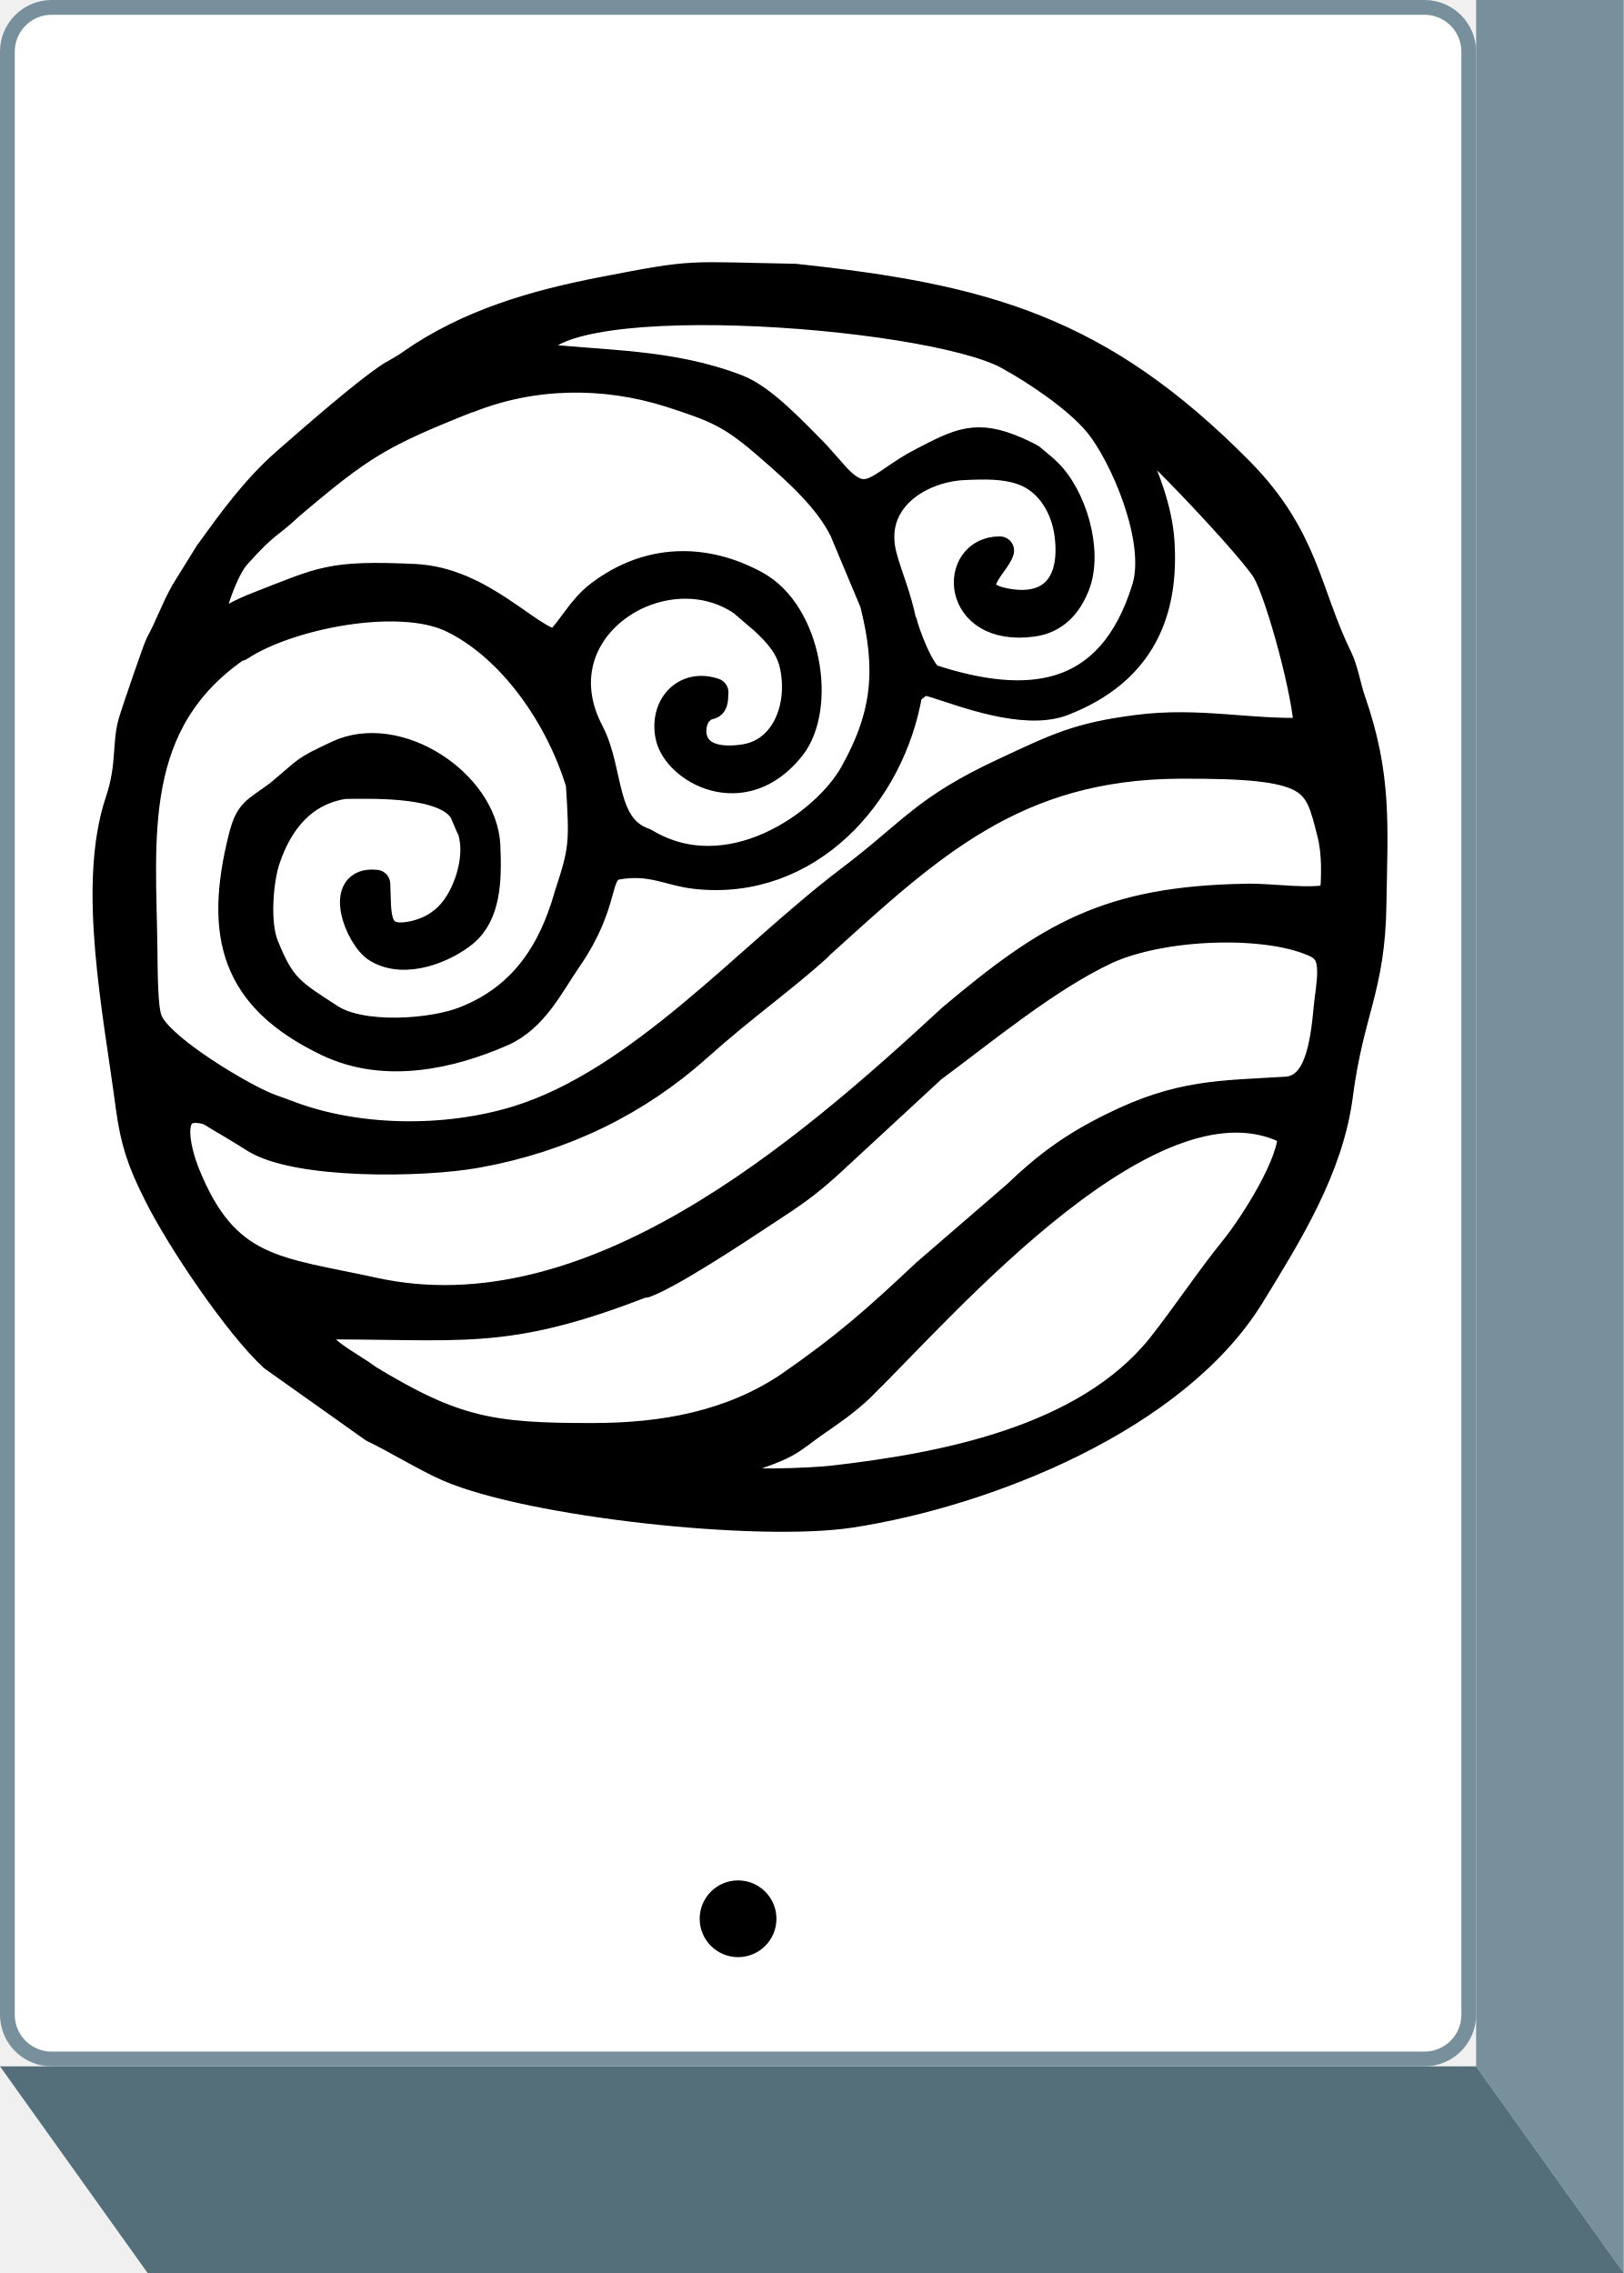
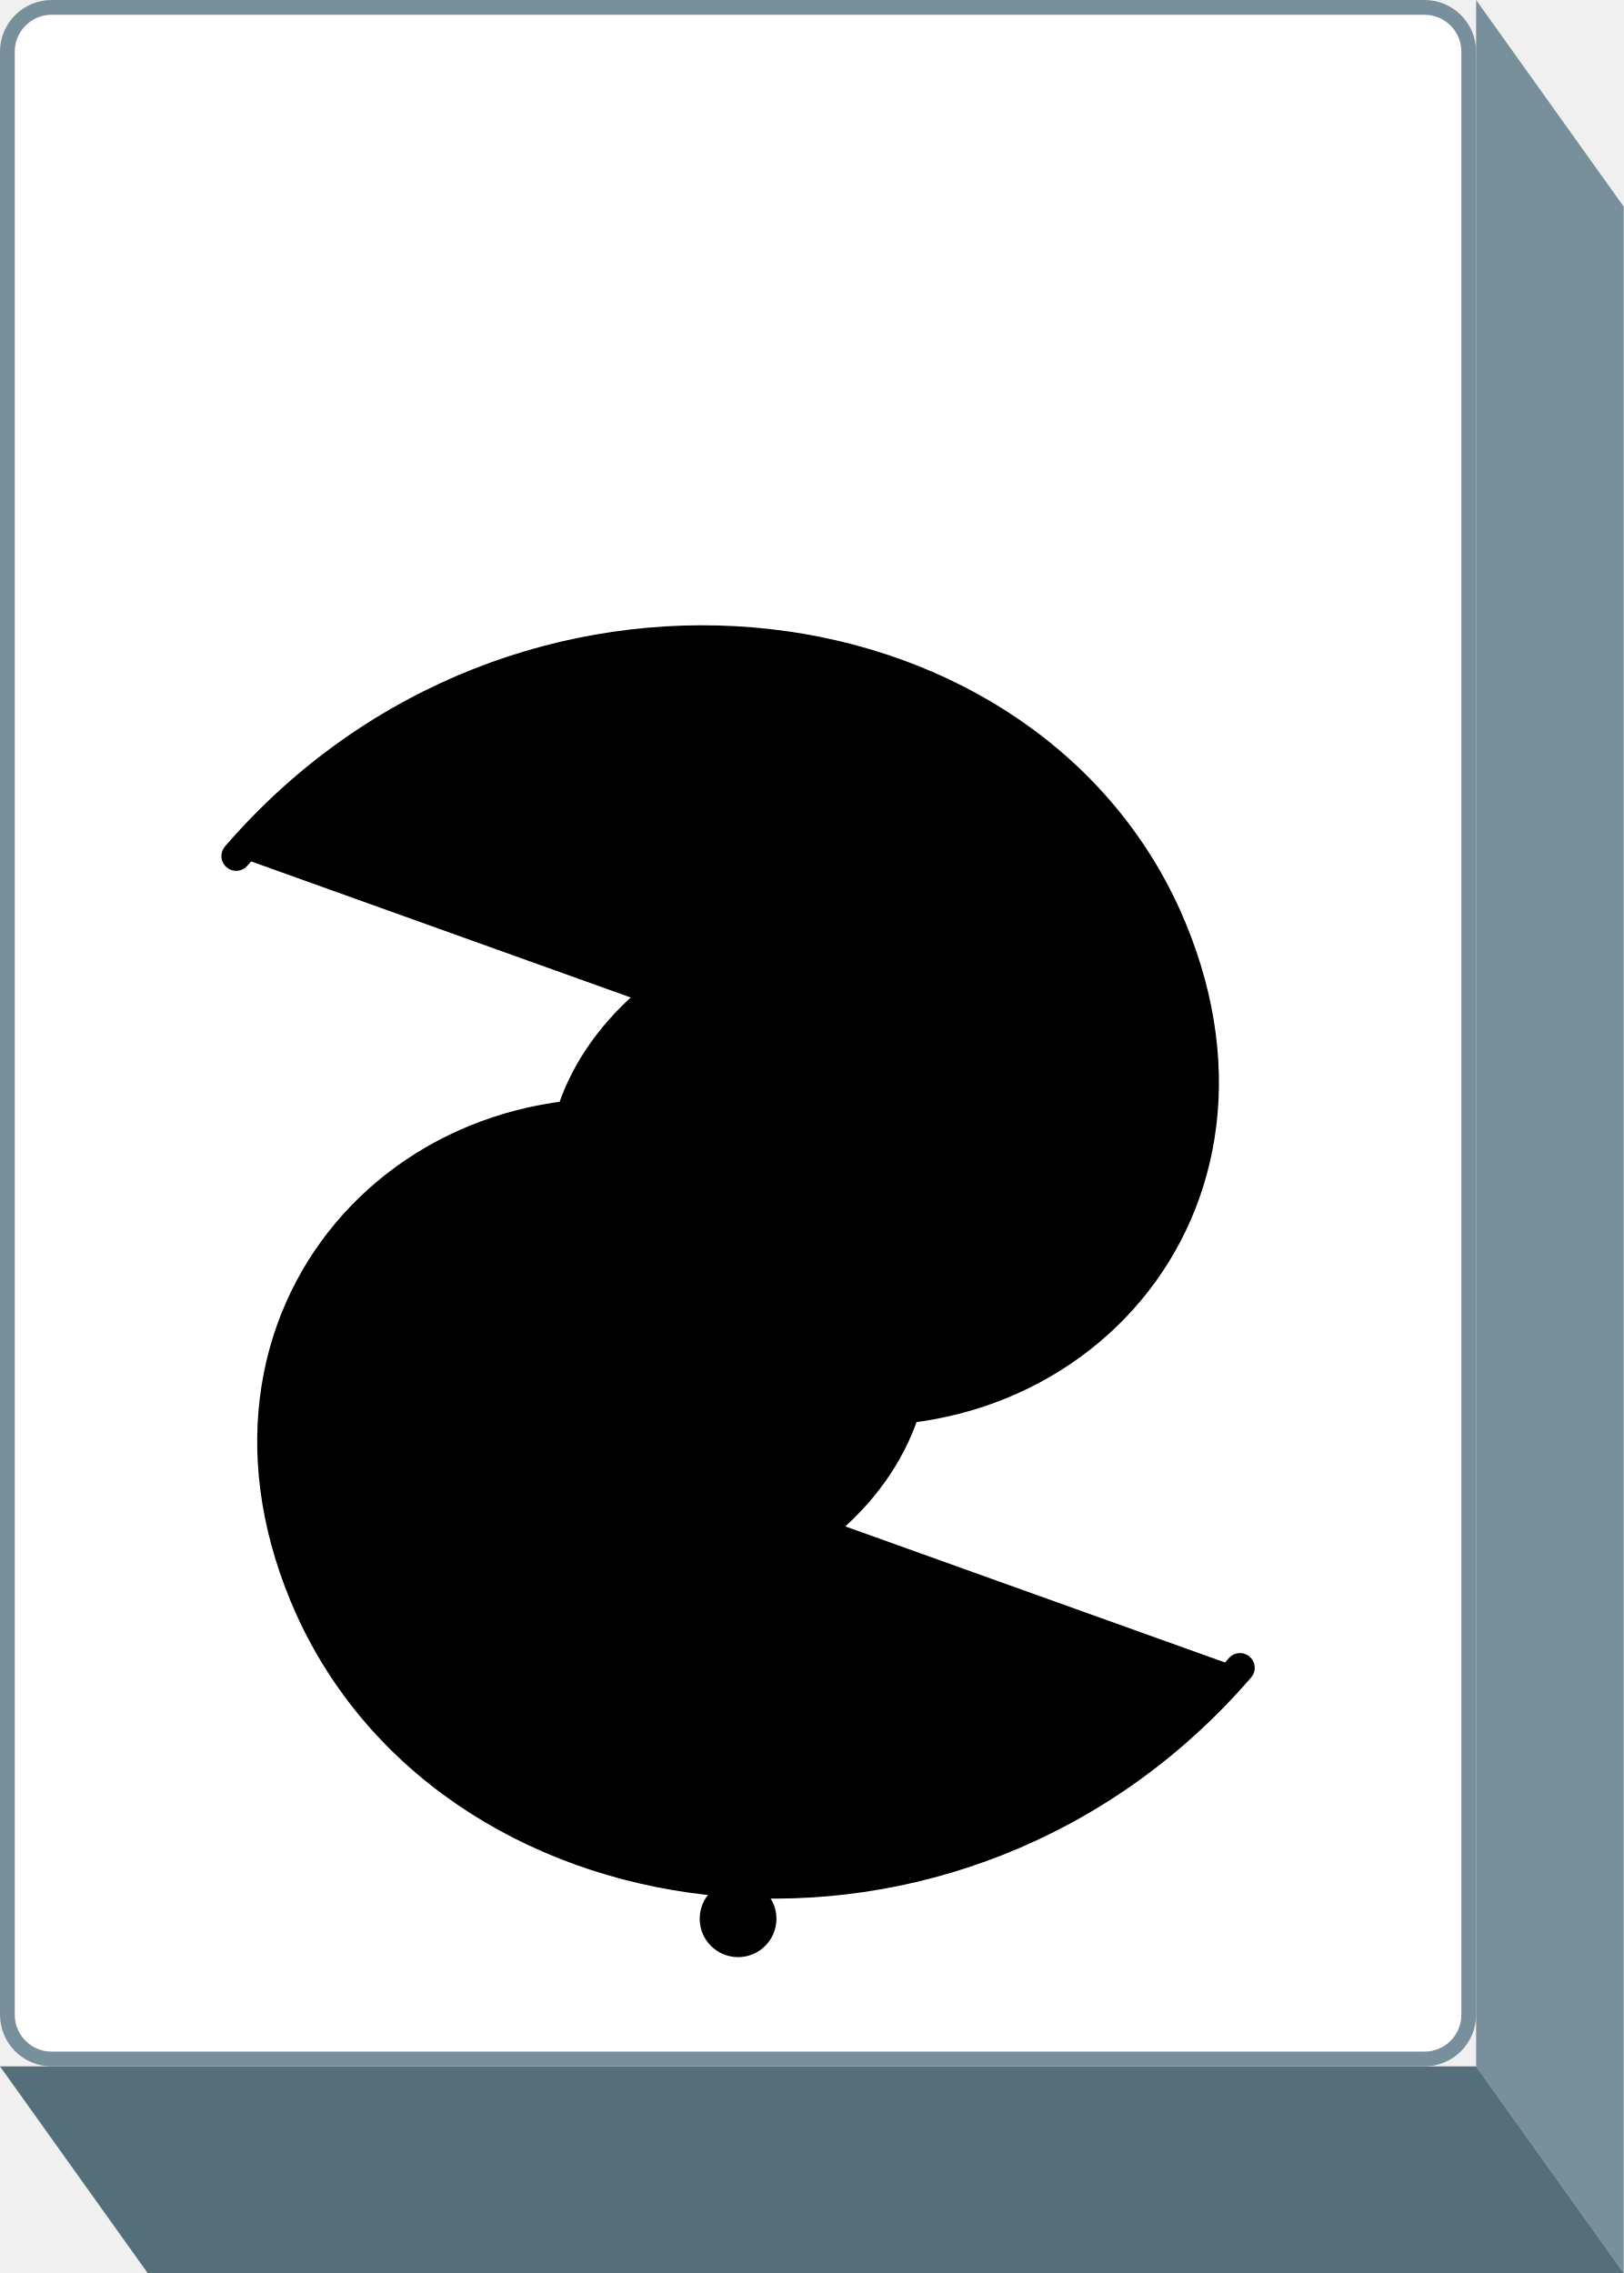
<svg xmlns="http://www.w3.org/2000/svg" width="110" height="154" viewBox="0 0 110 154">
-   <path d="M100 0 L110 0 L110 154 L100 140 Z" fill="#78909c" />
+   <path d="M100 0 L110 14 L110 154 L100 140 Z" fill="#78909c" />
  <path d="M0 140 L100 140 L110 154 L10 154 Z" fill="#546e7a" />
  <rect x="0.5" y="0.5" width="99" height="139" rx="3" fill="#ffffff" stroke="#78909c" stroke-width="1" />
  <g transform="translate(0,20)">
-     <g transform="translate(-247.7367,-350.3456) scale(0.02143)">
-       <path d="M12801 16600c-83,53 -251,201 -337,276 -97,85 -171,188 -244,289l-75 121c-33,58 -50,111 -80,165 -8,15 -72,203 -83,238 -25,77 -5,142 -44,259 -90,267 -6,668 33,966 15,110 36,172 85,270 72,147 257,420 368,522l317 225c70,33 163,91 236,123 260,113 980,191 1273,146 428,-66 1025,-301 1264,-691 119,-194 248,-401 278,-630 35,-270 102,-338 106,-602 4,-252 18,-408 -66,-648 -14,-40 -23,-97 -41,-133 -101,-206 -104,-380 -312,-591 -442,-447 -804,-547 -1406,-611 -346,-6 -307,-17 -605,41 -218,42 -428,103 -609,230 -22,16 -38,23 -58,36zm242 75c202,-80 426,-83 633,-18 156,50 200,69 322,176 84,73 181,160 229,258l96 229c53,208 41,355 -64,542 -91,162 -398,376 -661,216 -138,-47 -108,-222 -173,-347 -172,-327 229,-584 481,-414l69 59c45,42 80,81 94,138 31,135 -26,279 -155,299 -190,29 -180,-107 -147,-145 36,-42 50,0 51,-64 -91,-31 -160,44 -141,138 21,105 232,227 384,35 99,-125 53,-423 -113,-513 -164,-89 -341,-84 -493,32 -58,44 -83,103 -135,155 -89,-11 -237,-199 -451,-208 -266,-12 -287,8 -493,88 -112,44 -110,68 -156,74 3,-61 49,-192 88,-235 96,-107 98,-90 168,-156 226,-192 285,-228 567,-340zm-725 785c150,-100 501,-171 671,-90 195,94 344,319 405,523 12,188 11,208 -37,354 -51,180 -144,323 -328,395 -101,40 -325,57 -425,-8 -125,-81 -155,-97 -208,-230 -29,-72 -16,-211 5,-272 40,-120 116,-216 248,-236 102,-1 326,-8 377,85l21 49c7,18 -1,-20 9,27 18,80 -19,190 -69,246 -30,34 -68,56 -113,67 -137,33 -120,-67 -125,-160 -125,-14 -53,170 4,204 89,54 216,-2 274,-50 71,-59 75,-165 70,-275 -9,-197 -281,-377 -469,-288 -115,54 -90,46 -187,126 -74,55 -92,53 -113,134 -79,313 -24,509 268,649 181,87 387,40 550,-31 103,-45 153,-152 209,-233 126,-183 82,-272 151,-294 114,-21 169,20 257,29 350,37 615,-252 669,-580l16 -12c27,-21 28,-25 73,-11 86,27 275,100 395,57 260,-99 326,-295 312,-508 -14,-209 -170,-411 -95,-363 65,41 393,389 431,457 44,78 131,396 132,508 -189,7 -343,-34 -539,-9 -188,24 -255,58 -422,136 -255,119 -286,188 -491,343 -318,241 -659,637 -1048,757 -231,71 -514,65 -728,-18 -47,-18 -56,-18 -100,-40 -92,-45 -309,-177 -339,-256 -11,-27 -15,-83 -16,-220 -4,-358 -53,-728 306,-967zm1828 948c352,-319 620,-573 1143,-576 432,-2 436,44 480,218 16,63 14,137 8,204 -82,19 -192,-2 -279,0 -434,8 -619,119 -929,380 -462,427 -1140,1015 -1827,865 -306,-67 -469,-62 -594,-371 -30,-75 -73,-234 61,-204 11,2 29,13 38,19 39,23 78,46 117,71 133,85 533,80 706,48 270,-49 504,-164 697,-337 144,-129 267,-214 379,-316zm-547 1065c79,-29 273,-156 410,-247 81,-53 121,-84 192,-150l306 -283c165,-122 360,-284 545,-372 175,-83 508,-96 665,-25 45,20 51,52 52,88 1,37 -8,83 -11,118 -11,116 -29,256 -132,262 -205,13 -334,7 -549,114 -126,62 -209,124 -305,216l-286 247c-156,147 -251,231 -431,356 -183,123 -397,162 -619,162 -324,1 -441,-20 -713,-185 -60,-46 -171,-93 -180,-169 477,-4 604,42 1056,-135zm814 -2089c-19,-91 -42,-136 -62,-209 -48,-179 114,-280 255,-287 65,-3 129,-5 188,16 84,30 134,114 145,203 19,155 -53,238 -194,214 -162,-28 -35,-122 -24,-165 -150,-1 -145,261 104,227 71,-10 111,-57 135,-117 43,-107 -9,-284 -92,-361l-12 -11 -37 -31c-6,-4 -40,-20 -45,-22 -128,-56 -180,-27 -298,34 -141,72 -174,168 -290,29l-49 -55c-65,-65 -164,-173 -246,-205 -216,-83 -422,-74 -642,-100 -19,-237 1243,-146 1499,-5 89,49 218,135 284,215 79,96 199,367 151,522 -113,365 -381,381 -677,285 -35,-11 -84,-145 -91,-176zm-575 2700c18,-51 123,-62 205,-106 31,-17 60,-42 89,-62 45,-31 101,-69 147,-113 267,-261 936,-1045 1365,-808 8,93 -123,296 -182,369 -78,96 -153,210 -233,311 -237,294 -688,379 -1040,419 -56,6 -305,20 -350,-10z" fill="#000000" stroke="#000000" stroke-width="90.0" stroke-linejoin="round" stroke-linecap="round" />
+     <g fill="#000000" stroke="#000000" stroke-width="2" stroke-linejoin="round" stroke-linecap="round">
+       <path d="M16 38 C35 16 69 20 79 42 C88 62 72 79 53 75 C37 72 33 56 45 47 C56 39 70 46 69 57 M84 93 C65 115 31 111 21 89 C12 69 28 52 47 56 C63 59 67 75 55 84 C44 92 30 85 31 74" />
    </g>
    <circle cx="50" cy="110" r="2.6" fill="#000000" />
  </g>
</svg>
